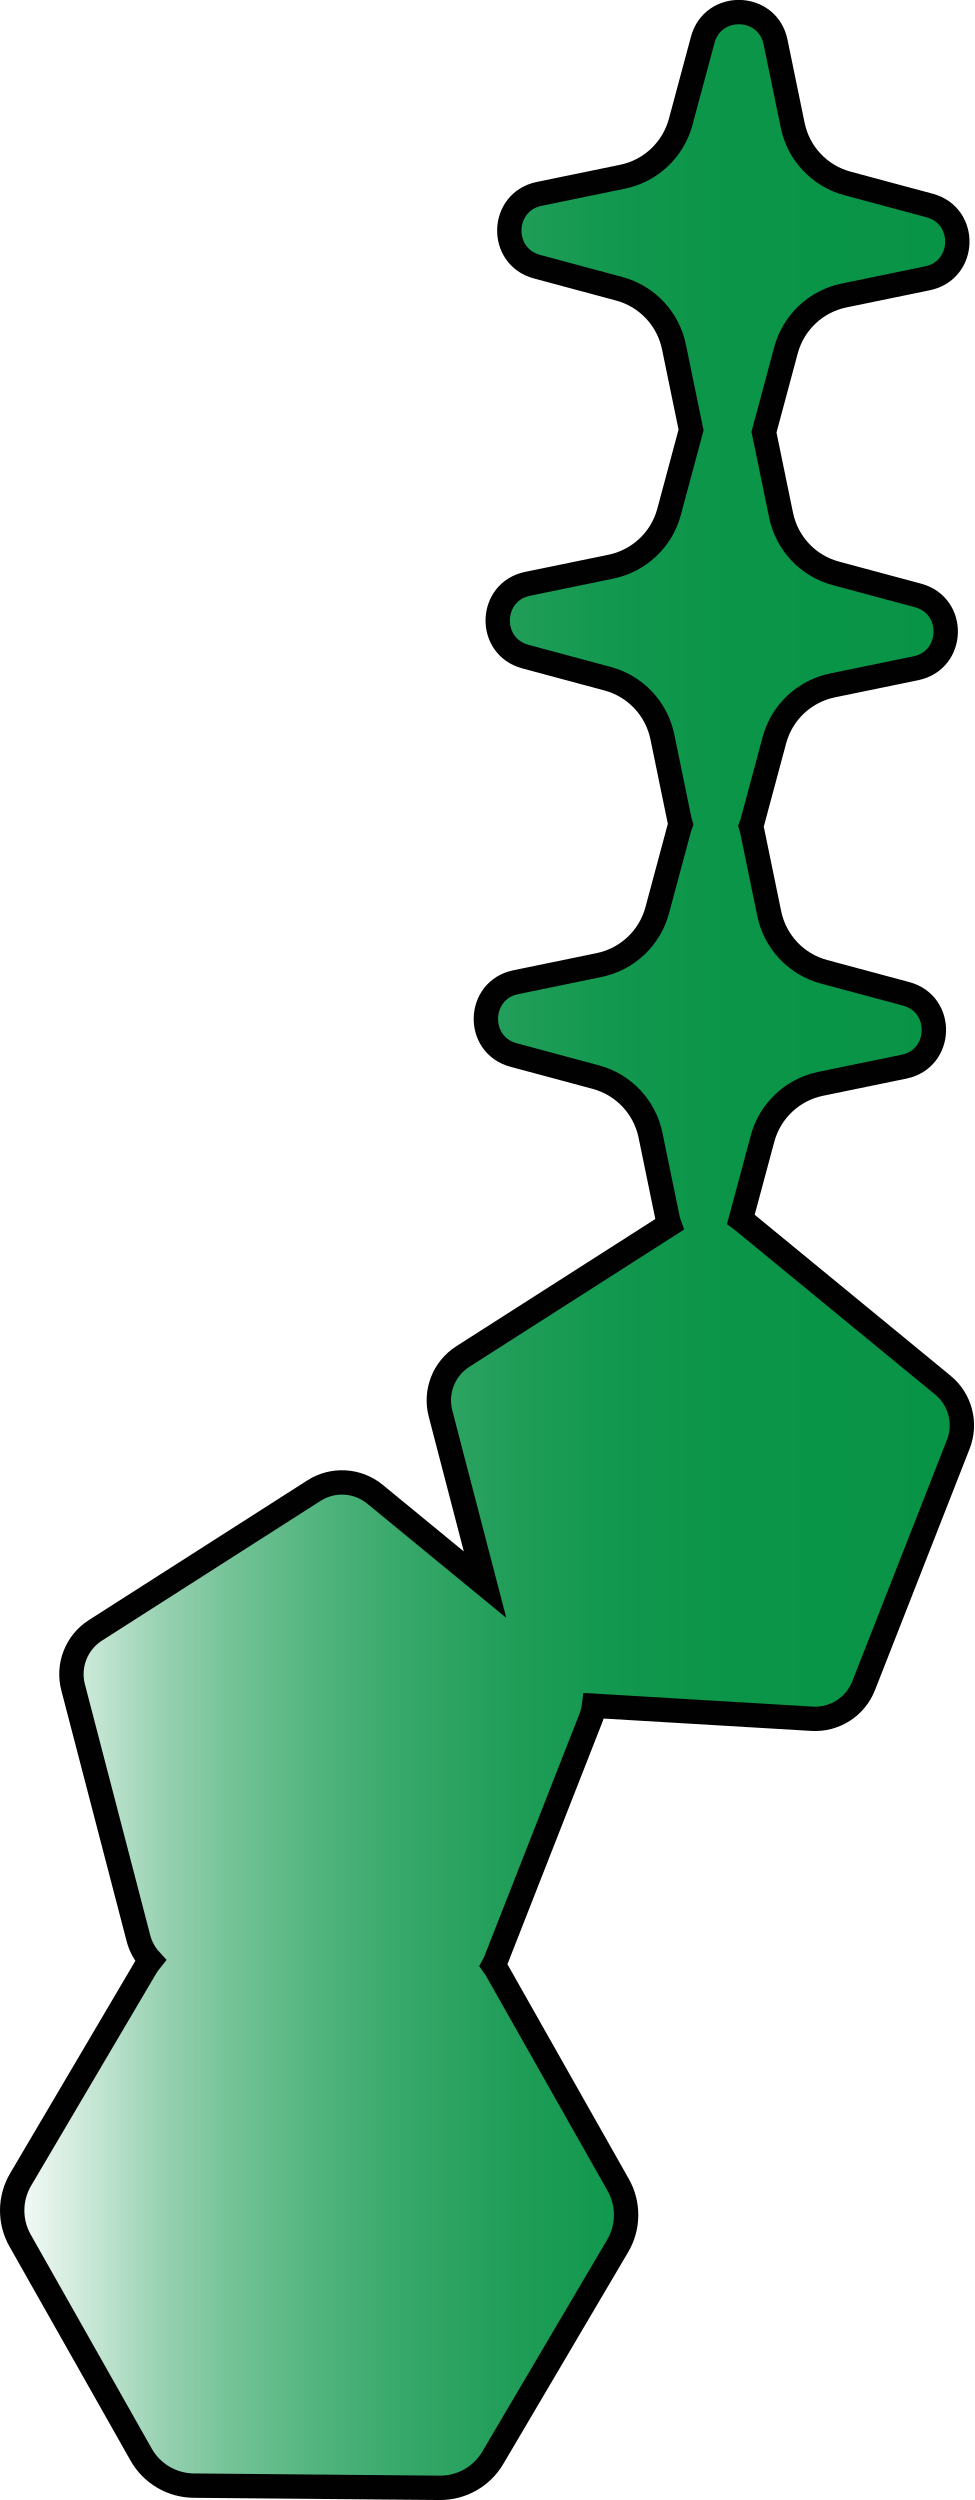
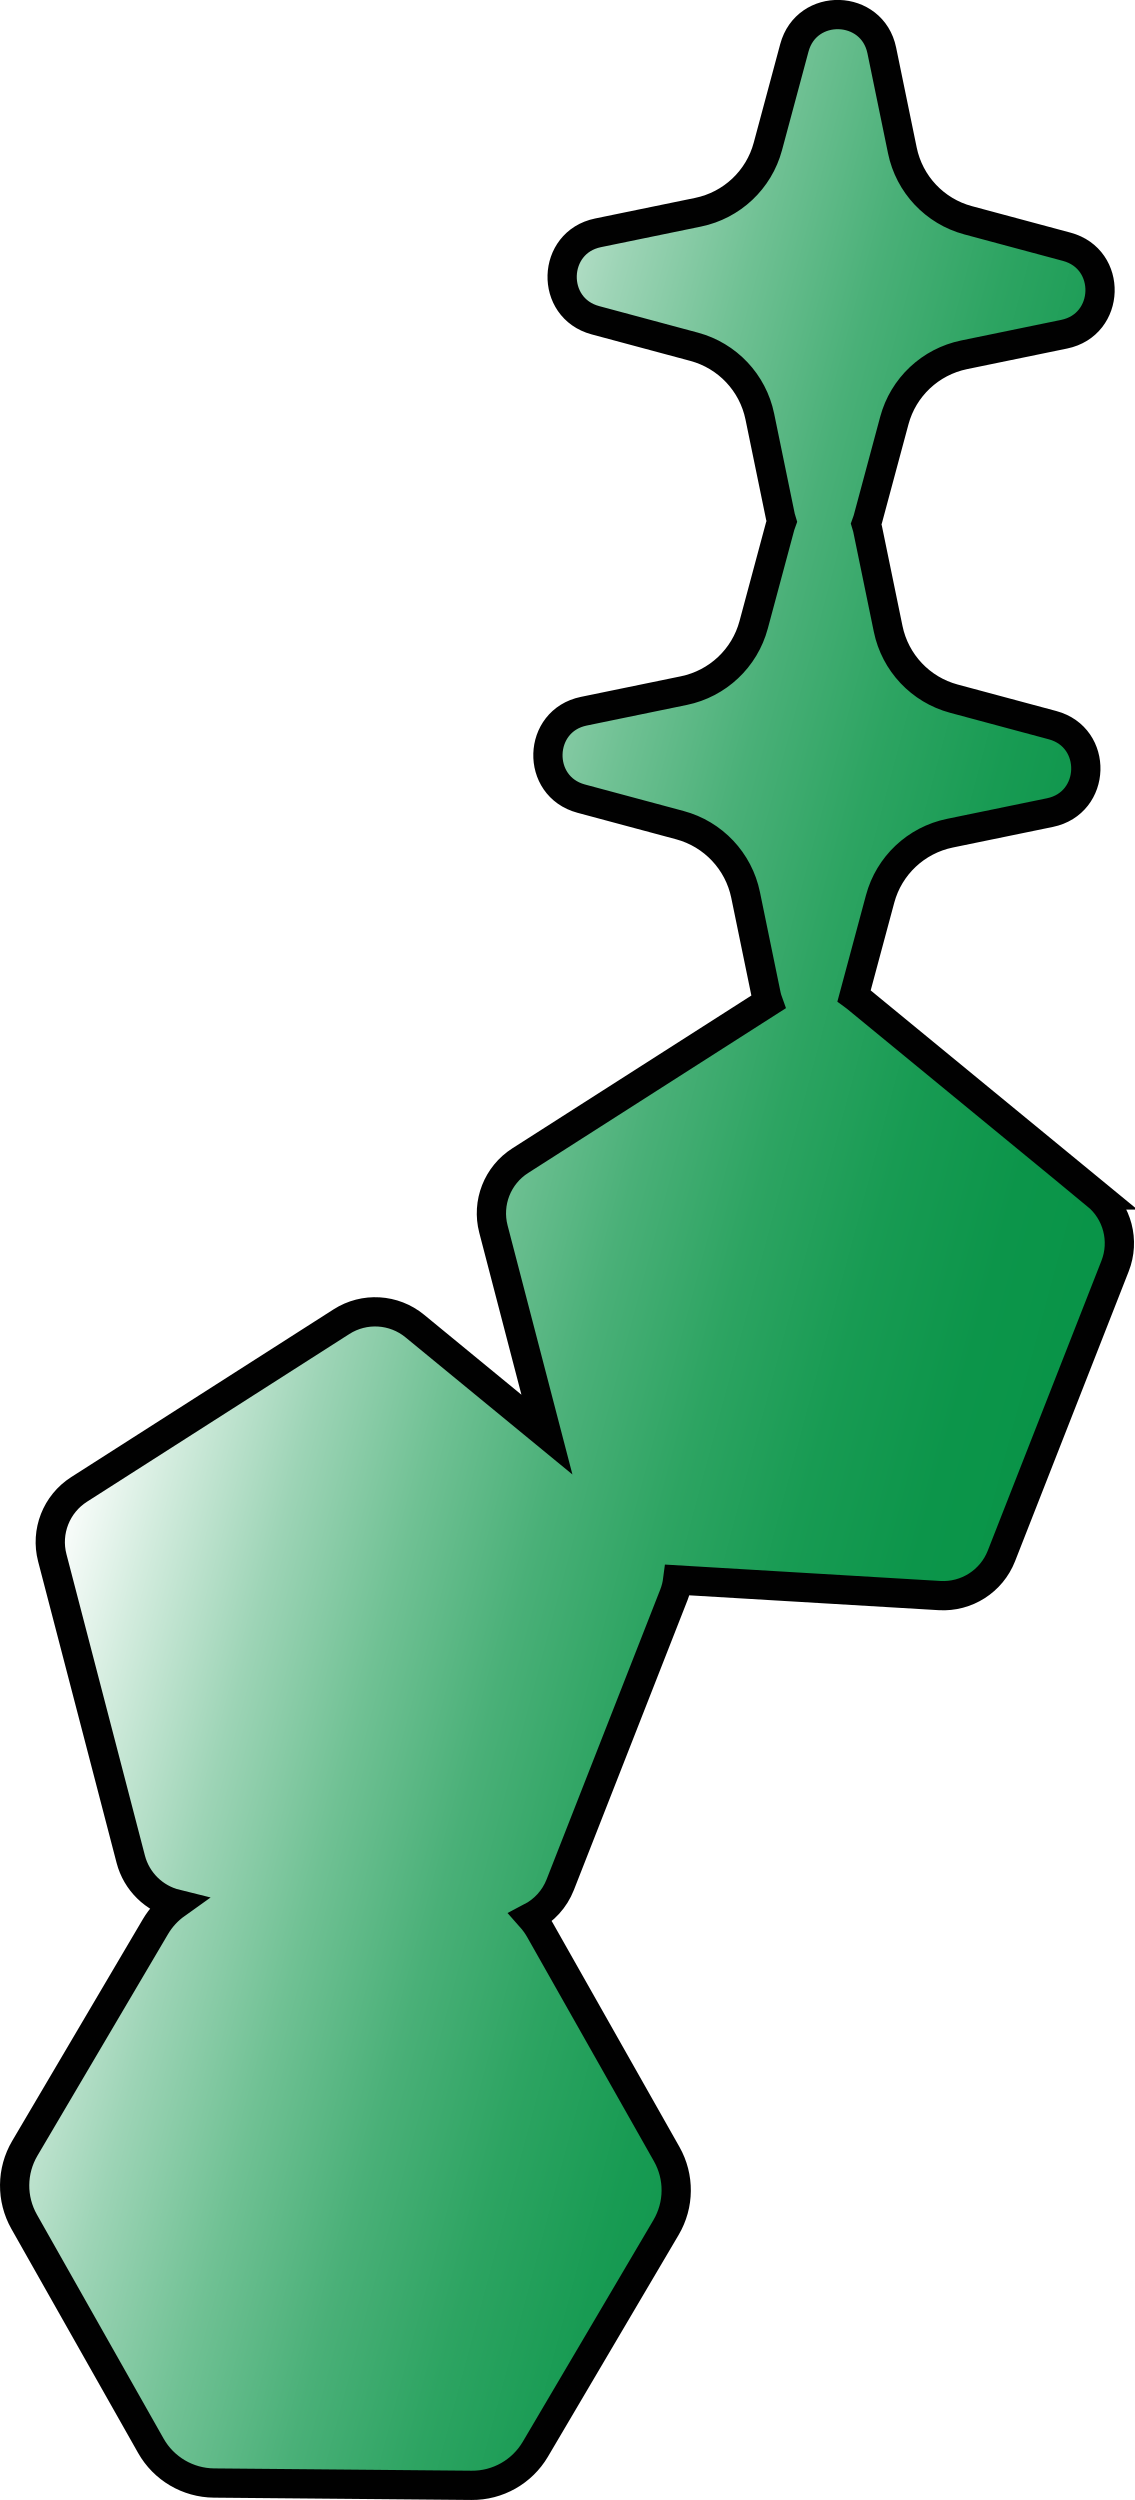
- <svg xmlns="http://www.w3.org/2000/svg" id="b" data-name="Layer 2" width="399.75" height="1026" viewBox="0 0 399.75 1026">
+ <svg xmlns="http://www.w3.org/2000/svg" id="Layer_2" data-name="Layer 2" width="387.62" height="854.49" viewBox="0 0 387.62 854.49">
  <defs>
    <style>
-       .e {
-         fill: url(#d);
+       .cls-1 {
+         fill: url(#linear-gradient);
        stroke: #010101;
        stroke-miterlimit: 10;
        stroke-width: 10px;
      }
    </style>
-     <linearGradient id="d" x1="5" y1="513" x2="394.75" y2="513" gradientUnits="userSpaceOnUse">
+     <linearGradient id="linear-gradient" x1="-2717.87" y1="1312.94" x2="-2401.04" y2="1397.84" gradientTransform="translate(2770.26 -920.09)" gradientUnits="userSpaceOnUse">
      <stop offset="0" stop-color="#fff" />
-       <stop offset=".01" stop-color="#f4faf7" />
-       <stop offset=".09" stop-color="#c3e5d2" />
-       <stop offset=".16" stop-color="#96d1b1" />
-       <stop offset=".24" stop-color="#70c194" />
-       <stop offset=".33" stop-color="#4fb37c" />
-       <stop offset=".42" stop-color="#35a768" />
-       <stop offset=".52" stop-color="#219e59" />
-       <stop offset=".63" stop-color="#12984f" />
-       <stop offset=".77" stop-color="#0a9548" />
+       <stop offset=".1" stop-color="#d3ecde" />
+       <stop offset=".23" stop-color="#9dd4b6" />
+       <stop offset=".36" stop-color="#70c194" />
+       <stop offset=".49" stop-color="#4ab078" />
+       <stop offset=".62" stop-color="#2da462" />
+       <stop offset=".75" stop-color="#189b53" />
+       <stop offset=".88" stop-color="#0c954a" />
      <stop offset="1" stop-color="#089447" />
    </linearGradient>
  </defs>
-   <g id="c" data-name="Layer 1">
-     <path class="e" d="M386.95,568.46l-82.25-67.58c-.21-.17-.43-.33-.65-.49l8.9-33.12c3.06-11.4,12.29-20.09,23.85-22.47l34.2-7.04c15.86-3.26,16.53-25.68.89-29.88l-33.72-9.06c-11.4-3.06-20.09-12.29-22.47-23.85l-7.04-34.2c-.12-.58-.27-1.13-.44-1.66.2-.52.38-1.07.53-1.63l9.06-33.72c3.06-11.4,12.29-20.09,23.85-22.47l34.2-7.04c15.86-3.26,16.53-25.68.89-29.88l-33.72-9.06c-11.4-3.06-20.09-12.29-22.47-23.85l-7.02-34.1,9.03-33.63c3.06-11.4,12.29-20.09,23.85-22.47l34.2-7.04c15.86-3.26,16.53-25.68.89-29.88l-33.72-9.06c-11.4-3.06-20.09-12.29-22.47-23.85l-7.04-34.2c-3.26-15.86-25.68-16.53-29.88-.89l-9.06,33.72c-3.06,11.4-12.29,20.09-23.85,22.47l-34.2,7.04c-15.86,3.26-16.53,25.68-.89,29.88l33.72,9.06c11.4,3.06,20.09,12.29,22.47,23.85l7.02,34.1-9.03,33.63c-3.06,11.4-12.29,20.09-23.85,22.47l-34.2,7.04c-15.86,3.26-16.53,25.68-.89,29.88l33.72,9.06c11.4,3.06,20.09,12.29,22.47,23.85l7.04,34.19c.12.58.27,1.13.44,1.66-.2.53-.38,1.07-.53,1.63l-9.06,33.72c-3.06,11.4-12.29,20.09-23.85,22.47l-34.2,7.04c-15.86,3.26-16.53,25.68-.89,29.88l33.72,9.06c11.4,3.06,20.09,12.29,22.47,23.85l7.04,34.2c.18.86.42,1.67.7,2.44l-84.77,54.19c-7.79,4.98-11.49,14.42-9.16,23.37l18.29,70.26-45.17-37.11c-7.15-5.87-17.26-6.47-25.05-1.49l-89.69,57.34c-7.79,4.98-11.49,14.42-9.16,23.37l26.82,103.02c.9,3.47,2.64,6.55,4.96,9.07-.75.93-1.44,1.92-2.06,2.97l-51.25,86.95c-4.54,7.71-4.63,17.26-.22,25.05l49.68,87.86c4.4,7.79,12.63,12.64,21.58,12.72l100.93.91c8.95.08,17.26-4.62,21.8-12.33l51.25-86.95c4.54-7.71,4.63-17.26.22-25.05l-49.68-87.86c-.45-.8-.95-1.56-1.48-2.29.4-.74.77-1.51,1.08-2.31l38.86-99.11c.65-1.66,1.07-3.36,1.29-5.06l89.49,5.33c9.23.55,17.77-4.91,21.15-13.52l38.86-99.11c3.38-8.61.82-18.42-6.32-24.29Z" />
+   <g id="Layer_1-2" data-name="Layer 1">
+     <path class="cls-1" d="M374.82,408.44l-82.25-67.58c-.21-.17-.43-.33-.65-.49l8.9-33.12c3.06-11.4,12.29-20.09,23.85-22.47l34.2-7.04c15.86-3.26,16.53-25.68.89-29.88l-33.72-9.06c-11.4-3.06-20.09-12.29-22.47-23.85l-7.04-34.2c-.12-.58-.27-1.13-.44-1.66.2-.53.38-1.07.53-1.63l9.06-33.72c3.06-11.4,12.29-20.09,23.85-22.47l34.2-7.04c15.86-3.26,16.53-25.68.89-29.88l-33.72-9.06c-11.4-3.06-20.09-12.29-22.47-23.85l-7.04-34.2c-3.26-15.86-25.68-16.53-29.88-.89l-9.06,33.72c-3.06,11.4-12.29,20.09-23.85,22.47l-34.2,7.04c-15.86,3.26-16.53,25.68-.89,29.88l33.72,9.06c11.4,3.06,20.09,12.29,22.47,23.85l7.04,34.2c.12.58.27,1.13.44,1.66-.2.53-.38,1.07-.53,1.63l-9.06,33.72c-3.06,11.4-12.29,20.09-23.85,22.47l-34.2,7.04c-15.86,3.26-16.53,25.68-.89,29.88l33.72,9.06c11.4,3.06,20.09,12.29,22.47,23.85l7.04,34.2c.18.86.42,1.67.7,2.44l-84.77,54.19c-7.79,4.98-11.49,14.42-9.16,23.37l18.29,70.26-45.17-37.11c-7.15-5.87-17.26-6.47-25.05-1.49l-89.69,57.34c-7.79,4.98-11.49,14.42-9.16,23.37l26.82,103.02c2,7.67,8.03,13.48,15.53,15.33-2.82,2.01-5.24,4.6-7.06,7.67l-44.69,75.83c-4.54,7.71-4.63,17.26-.23,25.05l43.33,76.62c4.4,7.79,12.63,12.64,21.58,12.72l88.02.79c8.95.08,17.26-4.62,21.8-12.33l44.69-75.83c4.54-7.71,4.63-17.26.22-25.05l-43.33-76.62c-.88-1.56-1.93-3-3.09-4.31,4.47-2.33,8.09-6.21,10.02-11.14l38.86-99.11c.65-1.66,1.07-3.36,1.29-5.06l89.49,5.33c9.23.55,17.77-4.91,21.15-13.52l38.86-99.11c3.38-8.61.82-18.42-6.32-24.29Z" />
  </g>
</svg>
